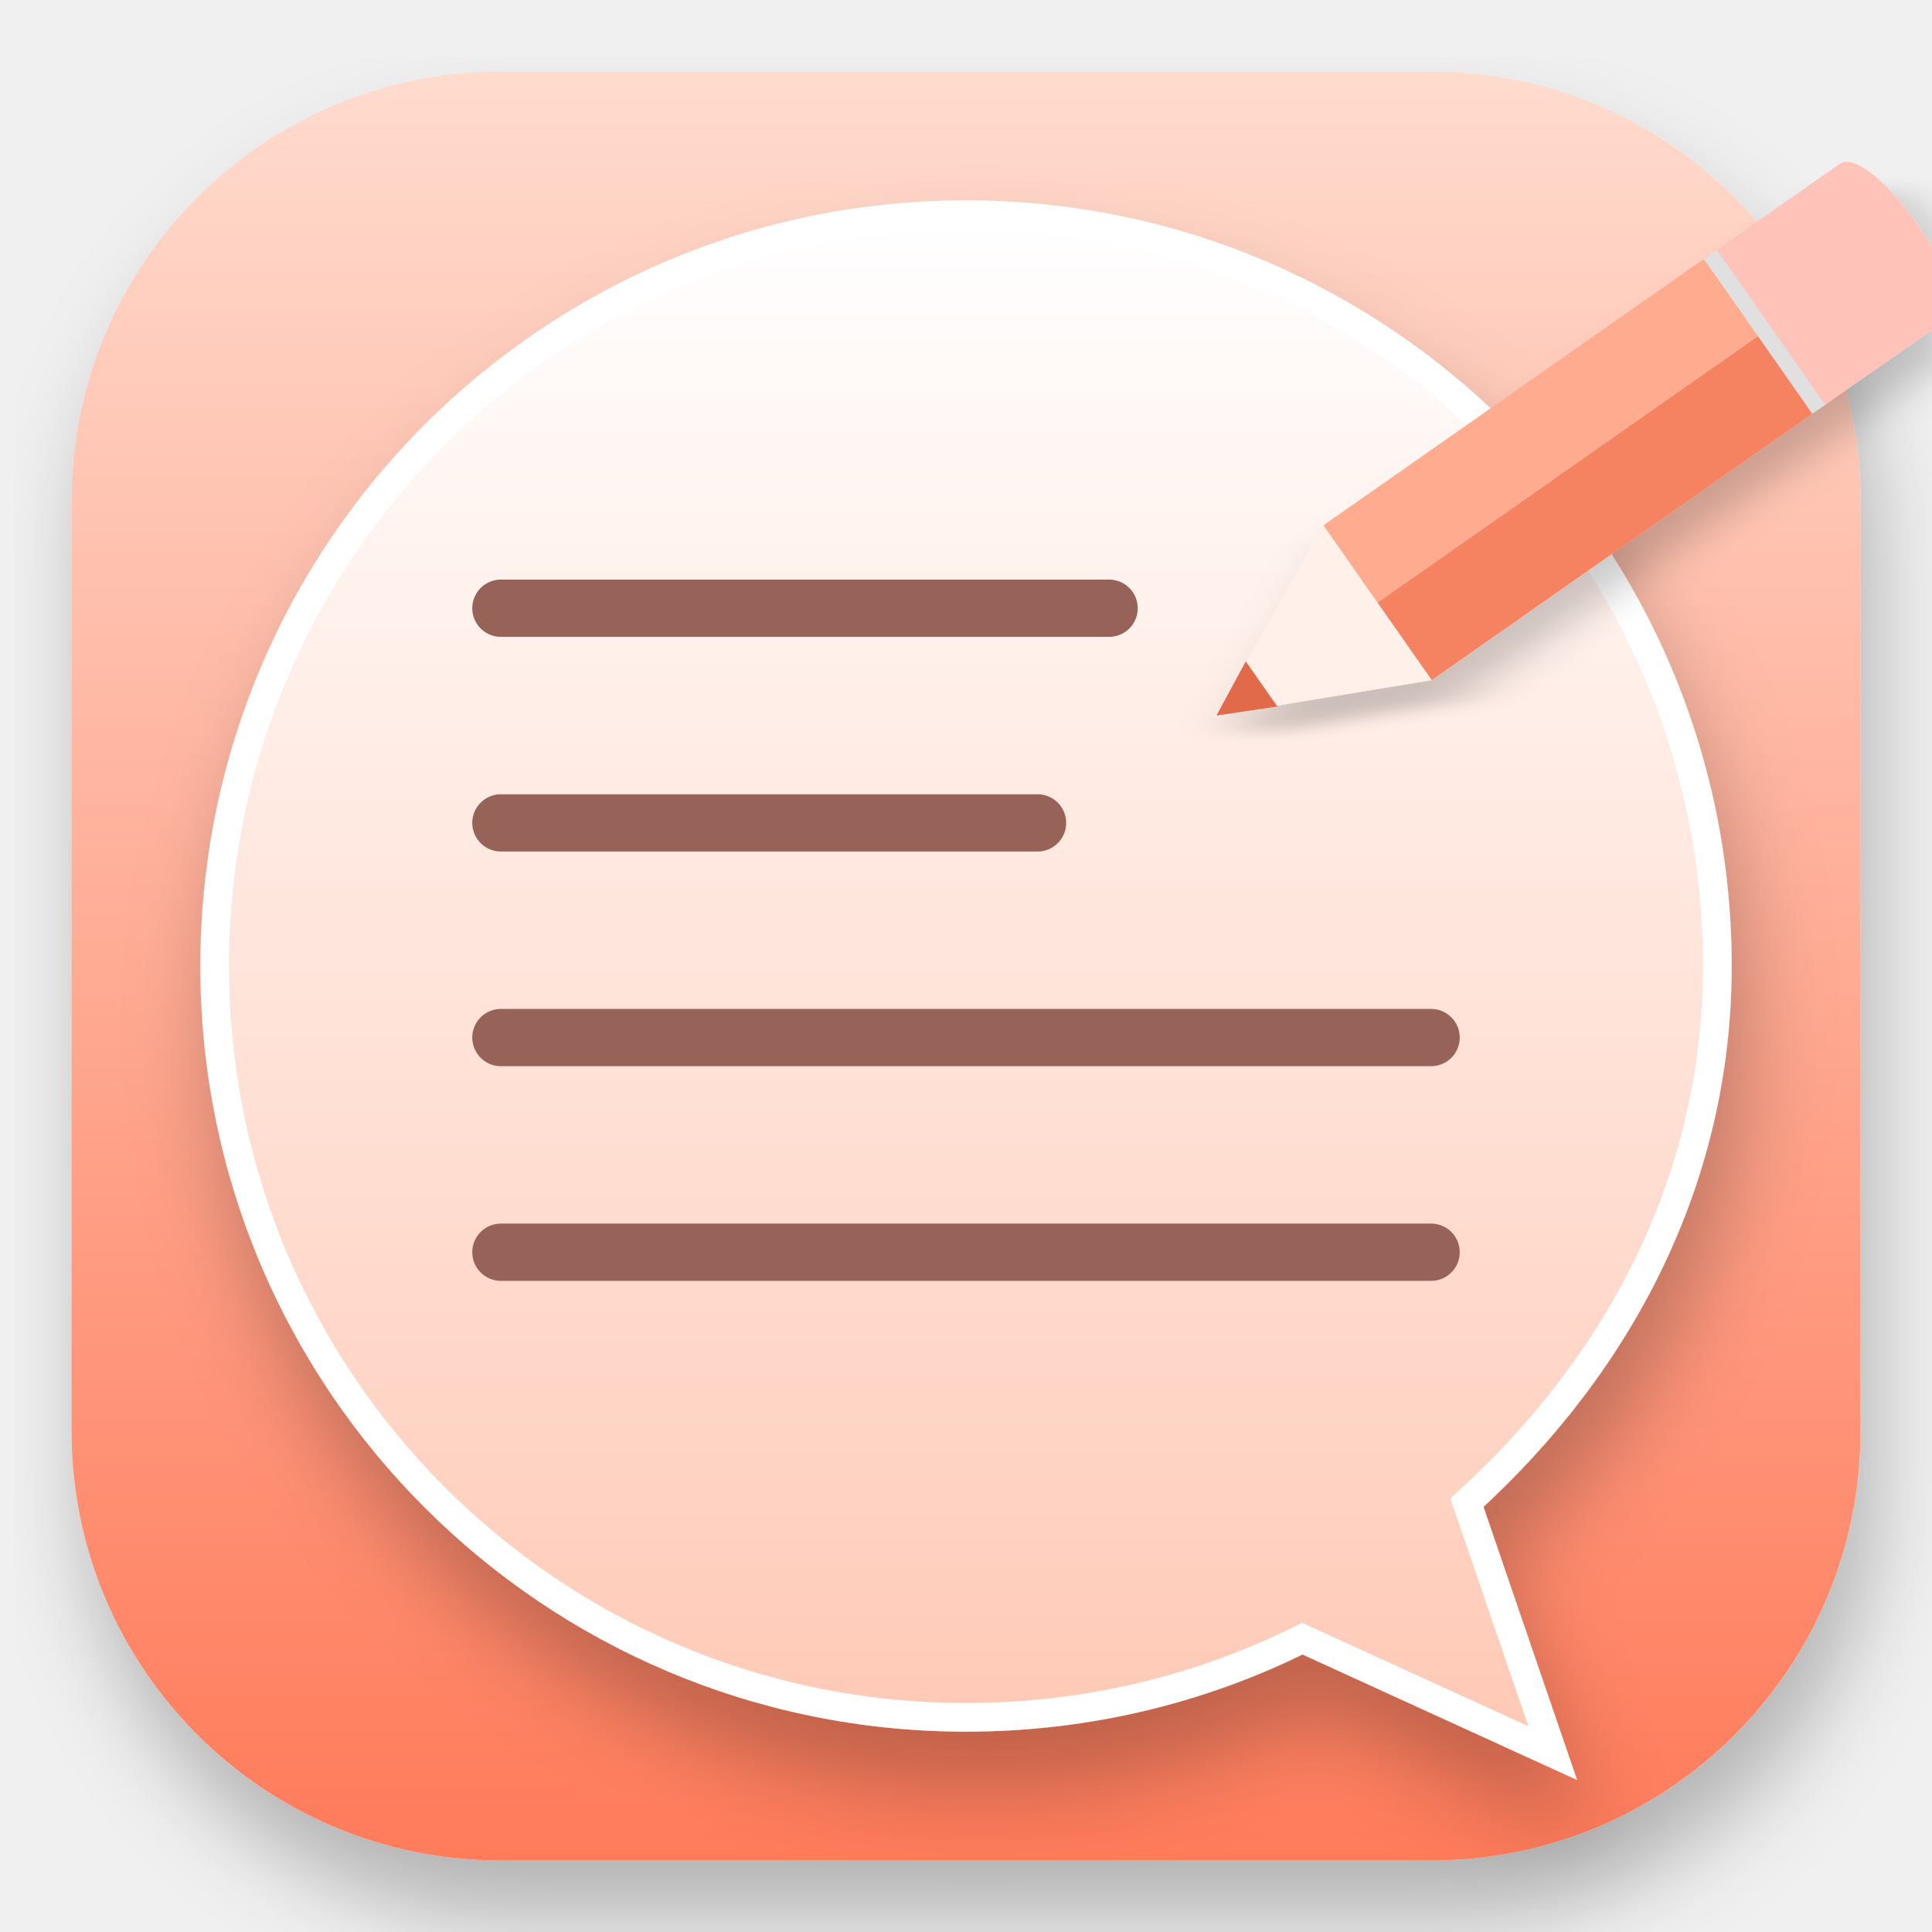
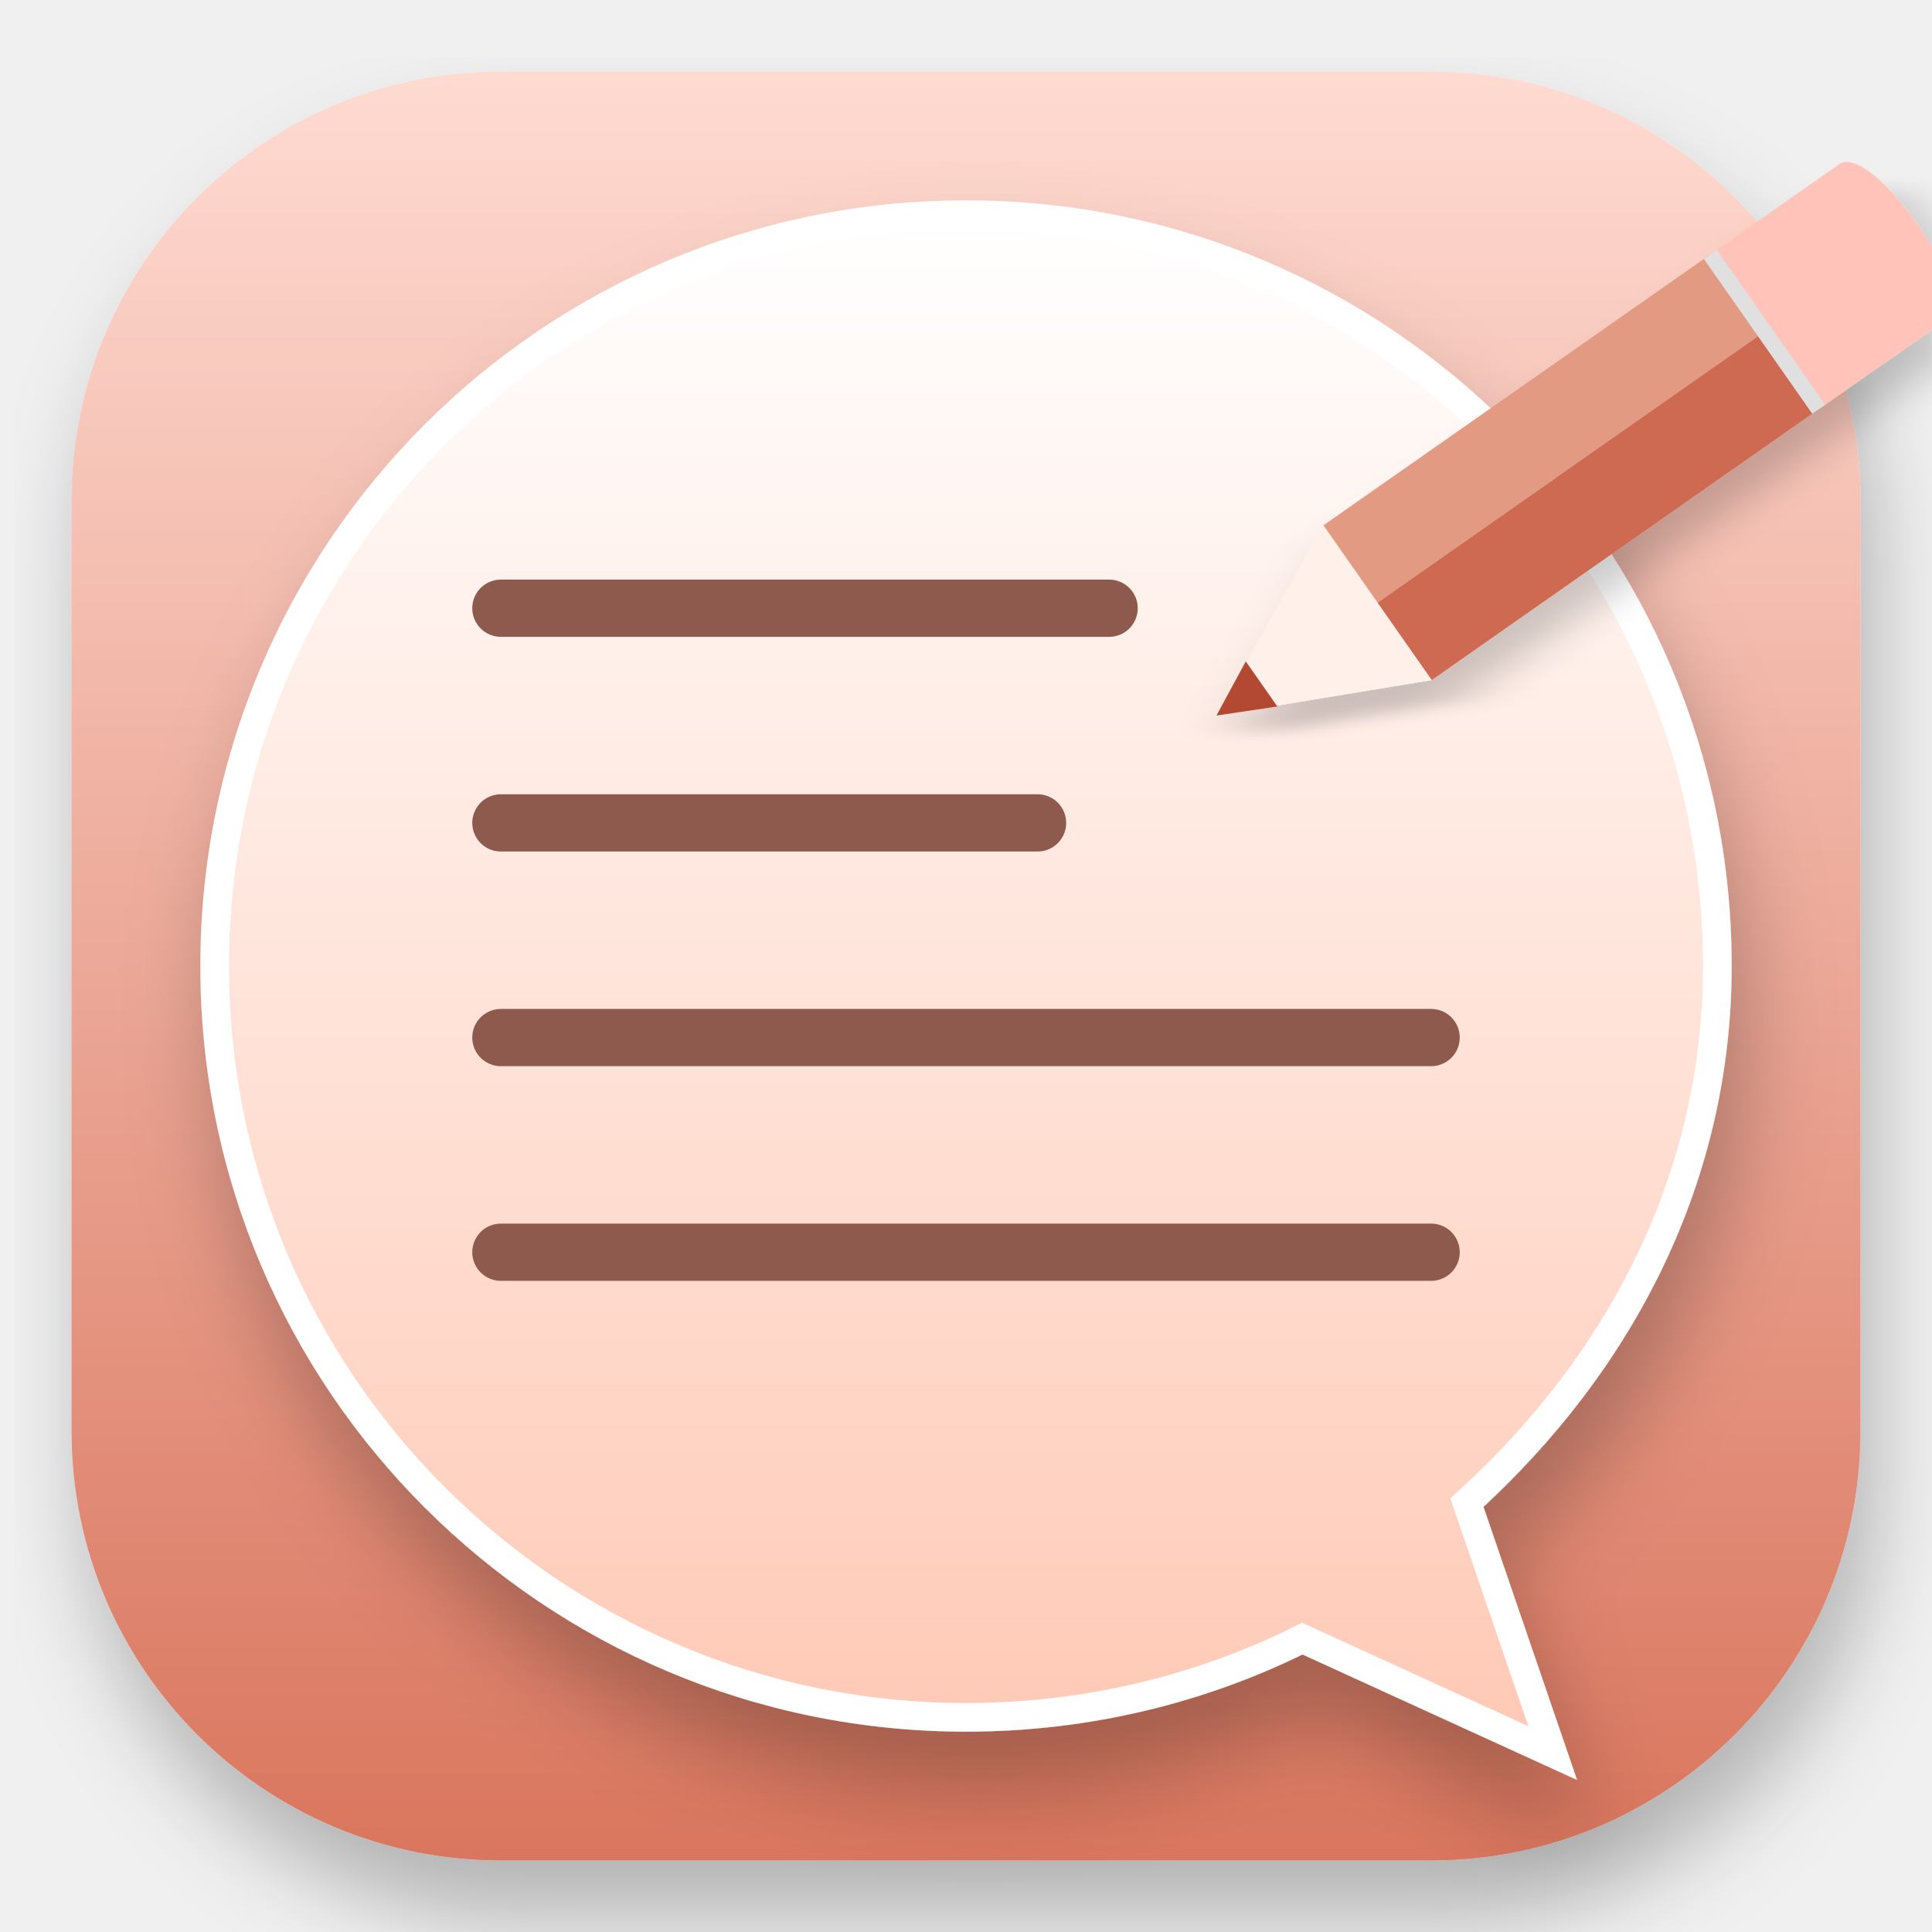
<svg xmlns="http://www.w3.org/2000/svg" viewBox="115 115 270 270" width="100%" height="100%">
  <defs>
    <linearGradient id="bgGrad" x1="0%" y1="0%" x2="0%" y2="100%">
-       <stop offset="0%" stop-color="#ffdccf" />
-       <stop offset="100%" stop-color="#ff7a59" />
+       <stop offset="0%" stop-color="#ffdbd2" />
+       <stop offset="100%" stop-color="#d9755d" />
    </linearGradient>
    <linearGradient id="bubbleGrad" x1="0%" y1="0%" x2="0%" y2="100%">
      <stop offset="0%" stop-color="#FFFFFF" />
      <stop offset="100%" stop-color="#FFC9B5" />
    </linearGradient>
    <filter id="shadow" x="-10%" y="-10%" width="130%" height="130%">
      <feDropShadow dx="2" dy="8" stdDeviation="6" flood-color="#000000" flood-opacity="0.25" />
    </filter>
    <filter id="lightShadow" x="-10%" y="-10%" width="130%" height="130%">
      <feDropShadow dx="1" dy="4" stdDeviation="3" flood-color="#000000" flood-opacity="0.20" />
    </filter>
  </defs>
  <rect x="125" y="125" width="250" height="250" rx="60" fill="url(#bgGrad)" filter="url(#shadow)" />
  <path d="M 250 145            C 192 145 145 192 145 250            C 145 308 192 355 250 355            C 267 355 283 351 297 344            L 332 360            L 320 325            C 342 305 355 279 355 250            C 355 192 308 145 250 145 Z" fill="url(#bubbleGrad)" filter="url(#shadow)" stroke="#ffffff" stroke-width="4" />
-   <g stroke="#976257" stroke-width="8" stroke-linecap="round">
+   <g stroke="#8d5a4d" stroke-width="8" stroke-linecap="round">
    <line x1="185" y1="200" x2="270" y2="200" />
    <line x1="185" y1="230" x2="260" y2="230" />
    <line x1="185" y1="260" x2="315" y2="260" />
    <line x1="185" y1="290" x2="315" y2="290" />
  </g>
  <g transform="translate(285, 215) rotate(-35) scale(1.1)" filter="url(#lightShadow)">
    <polygon points="0,0 25,-12 25,12" fill="#FFF0EA" />
-     <polygon points="0,0 7,-3.5 7,3.5" fill="#E06B48" />
-     <rect x="25" y="-12" width="60" height="12" fill="#FFAB90" />
-     <rect x="25" y="0" width="60" height="12" fill="#F58260" />
+     <polygon points="0,0 7,-3.5 7,3.5" fill="#B34A31" />
+     <rect x="25" y="-12" width="60" height="12" fill="#E39A82" />
+     <rect x="25" y="0" width="60" height="12" fill="#CE6A51" />
    <path d="M 85 -12 L 105 -12 C 110 -12 110 12 105 12 L 85 12 Z" fill="#FFC3BA" />
    <line x1="85" y1="-12" x2="85" y2="12" stroke="#e0e0e0" stroke-width="2" />
  </g>
</svg>
